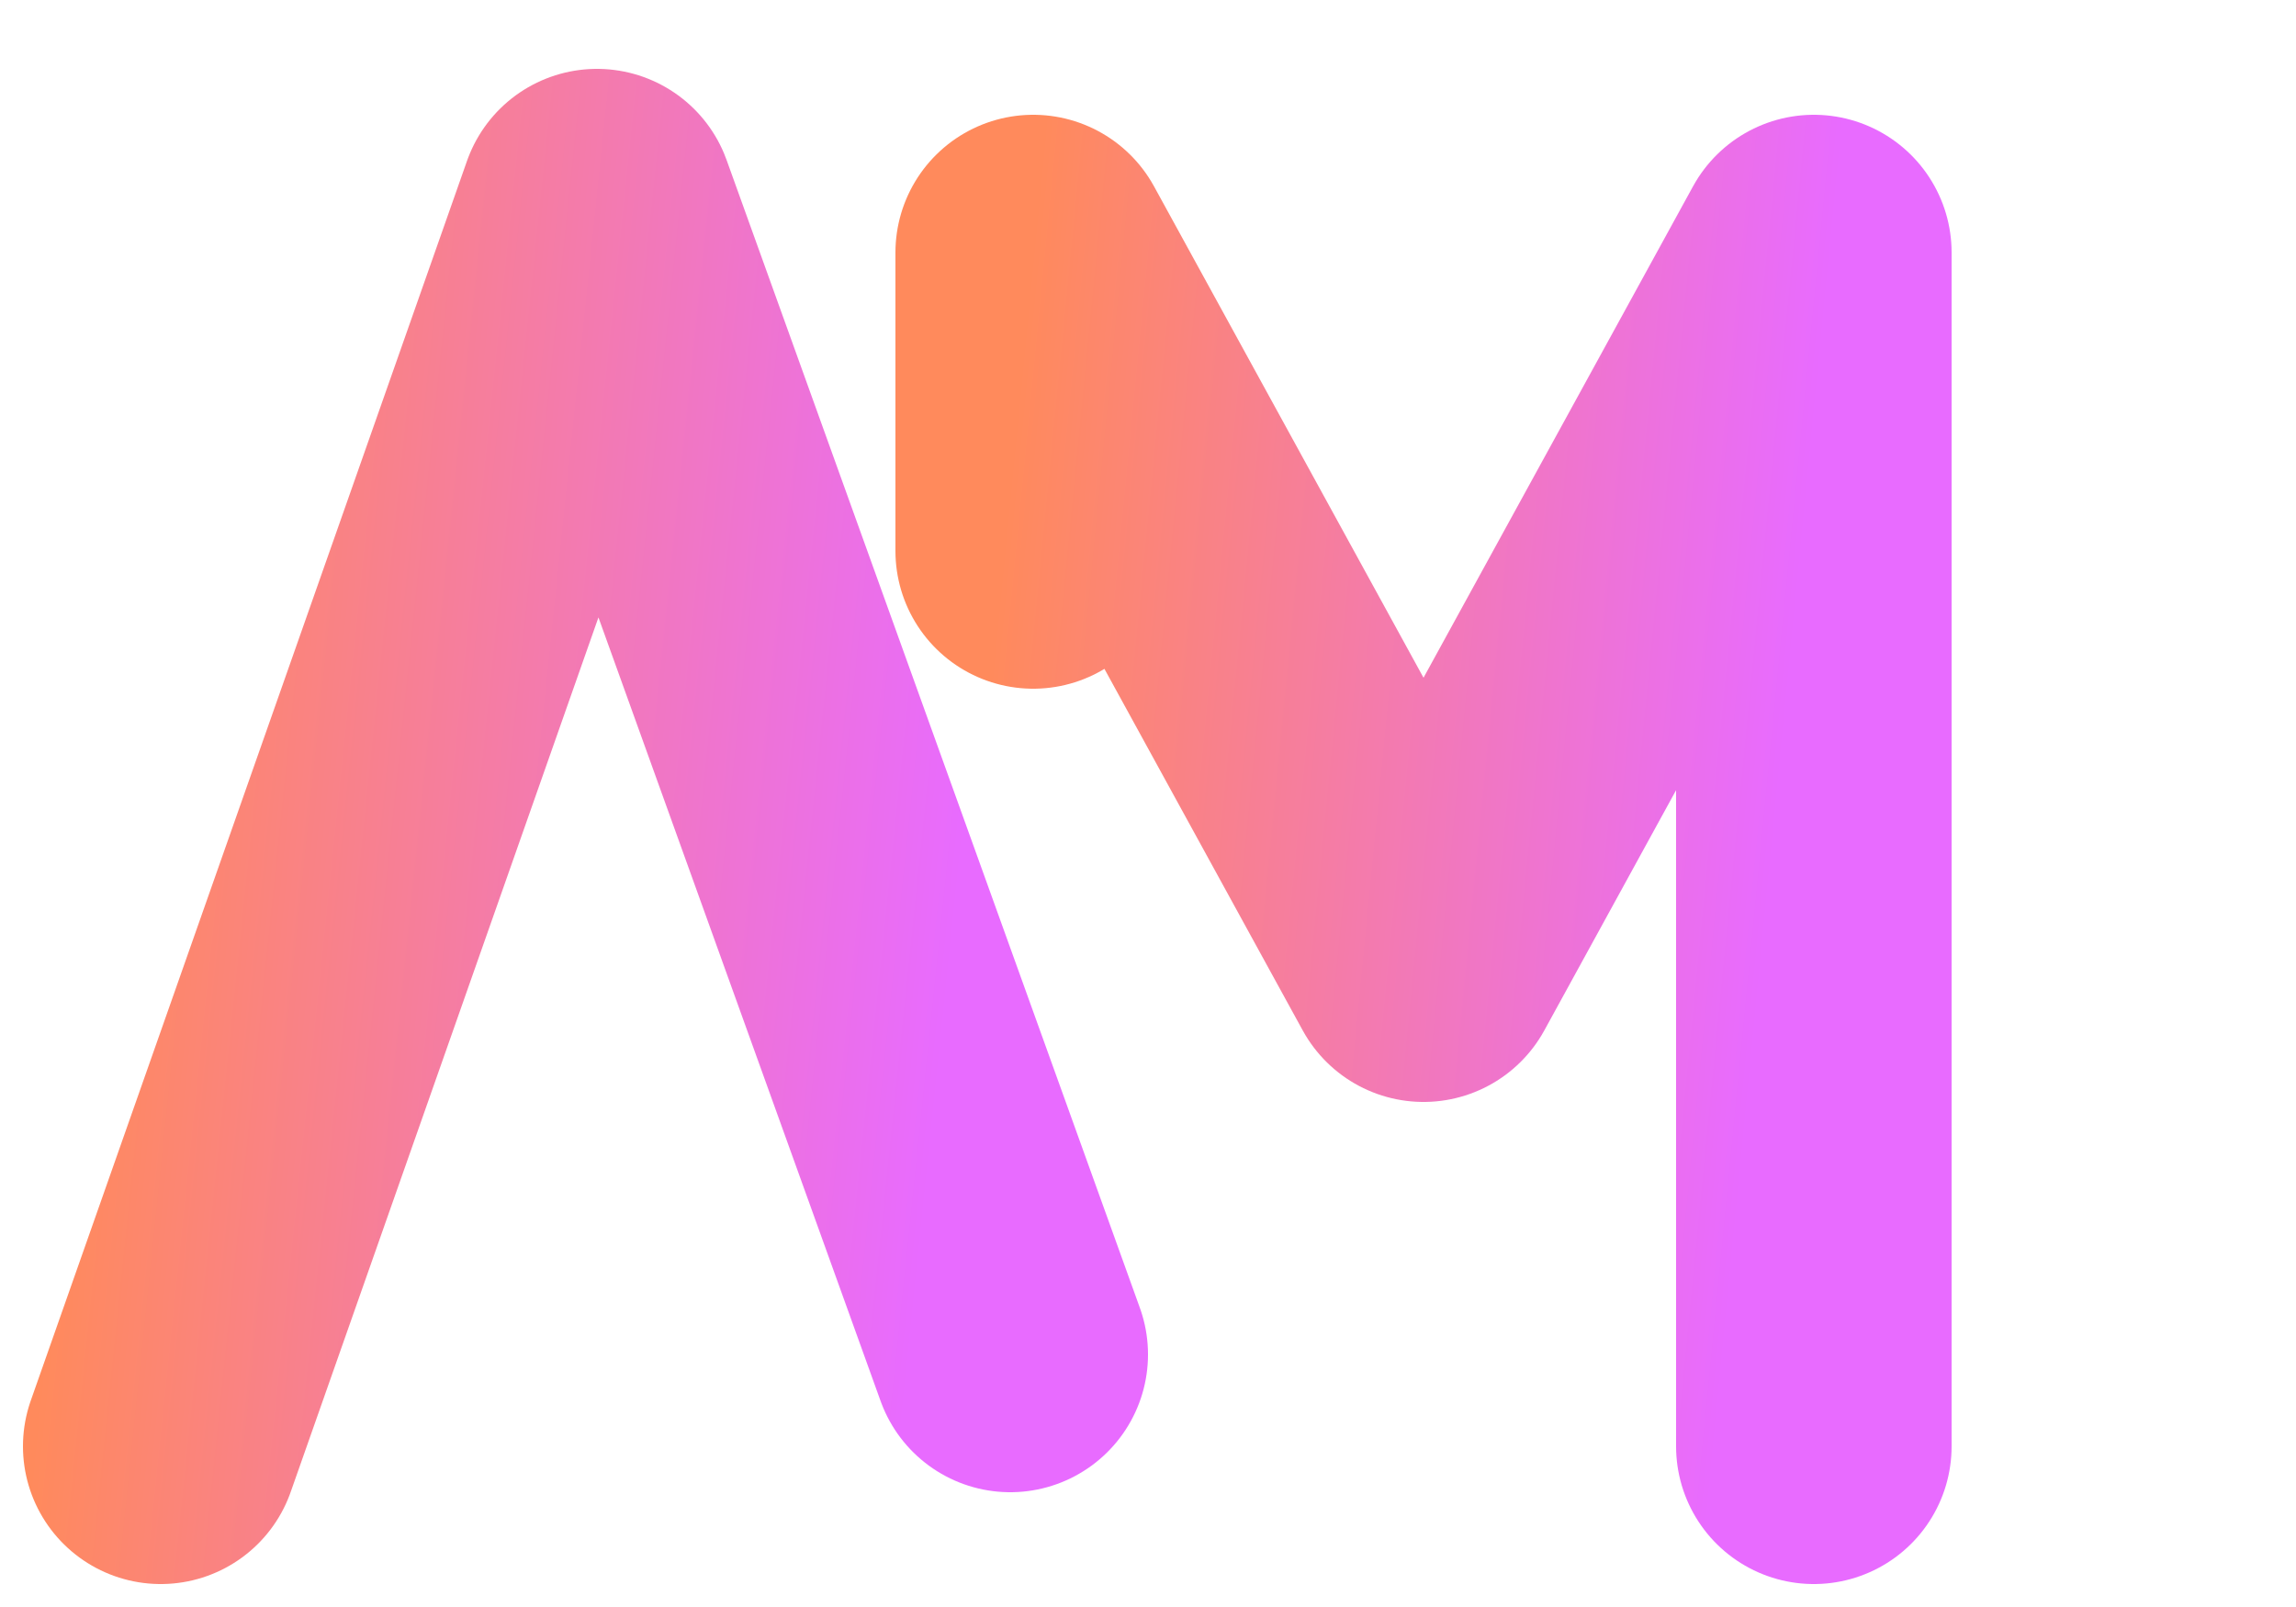
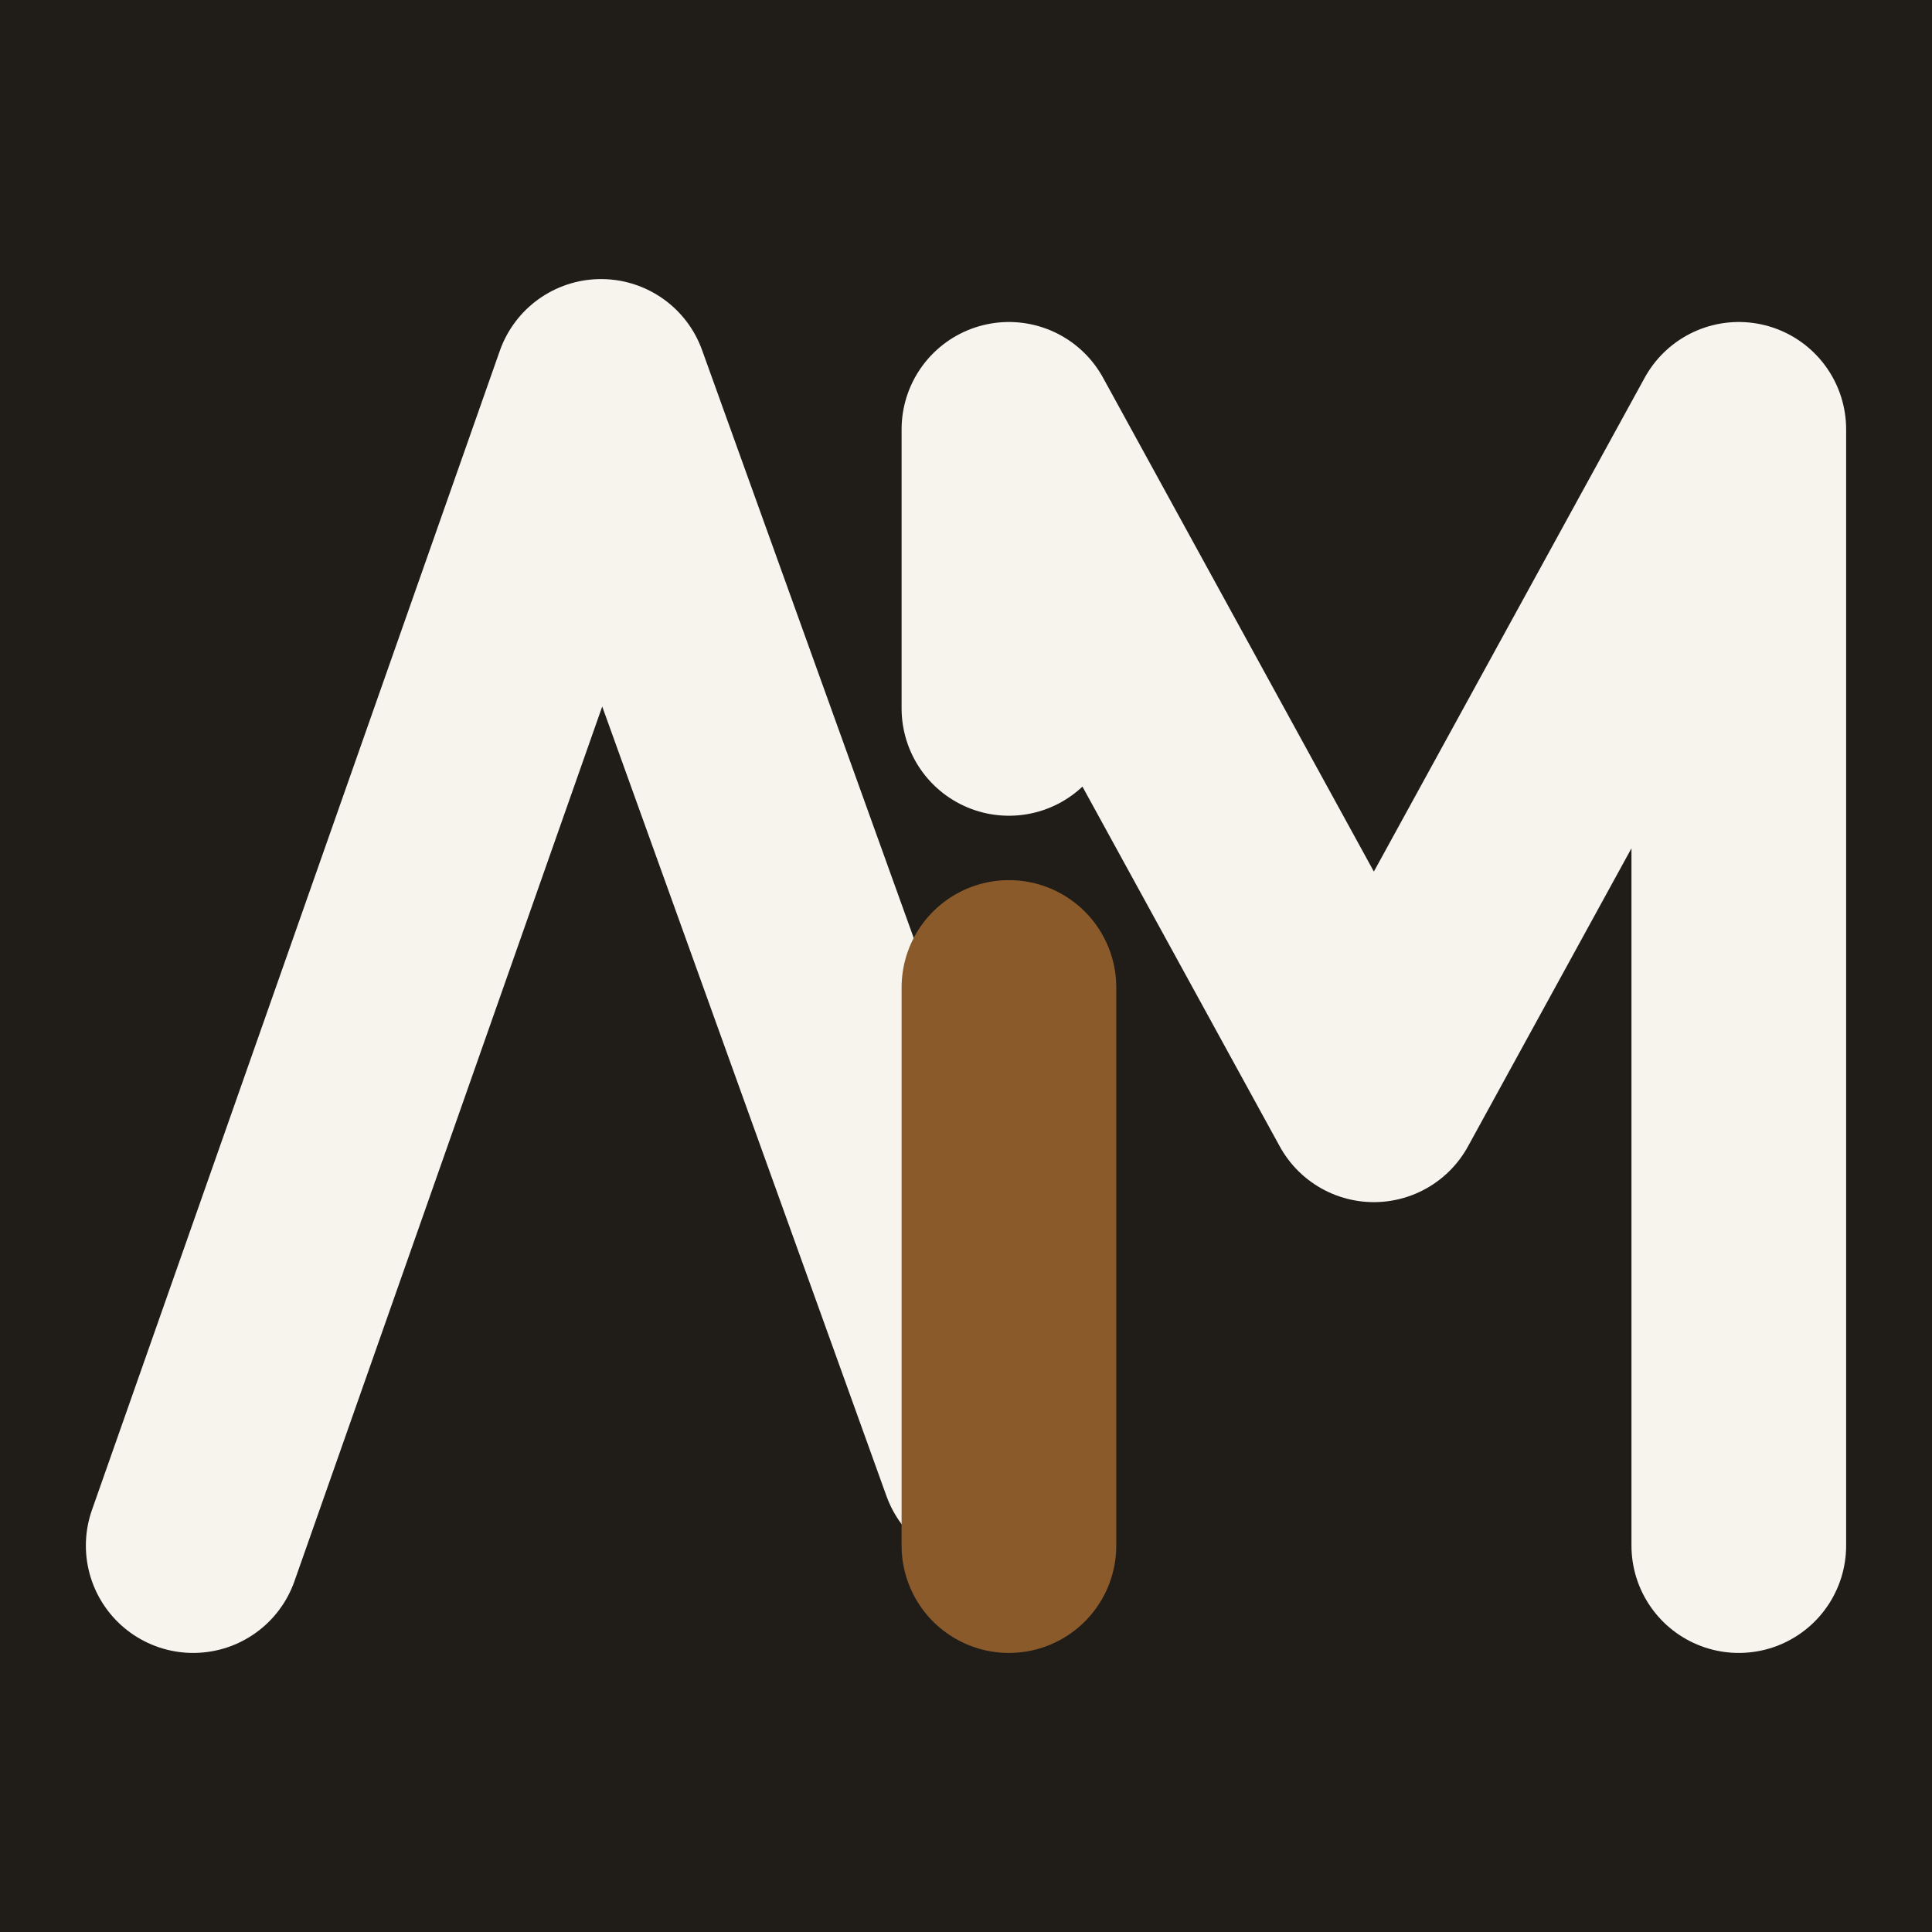
- <svg xmlns="http://www.w3.org/2000/svg" viewBox="0 0 200 140" role="img" aria-label="AM — Arpit Maheshwari">
-   <defs>
-     <linearGradient id="am-hot" x1="0%" y1="0%" x2="100%" y2="15%">
-       <stop offset="0%" stop-color="#FF8A5C" />
-       <stop offset="100%" stop-color="#E86BFF" />
-     </linearGradient>
-   </defs>
-   <g stroke="url(#am-hot)" stroke-width="24" fill="none" stroke-linecap="round" stroke-linejoin="round">
+ <svg xmlns="http://www.w3.org/2000/svg" viewBox="0 0 180 180" width="180" height="180" role="img" aria-label="AM — Arpit Maheshwari">
+   <rect width="180" height="180" fill="#201d18" />
+   <g transform="translate(4,18)" stroke="#f7f4ee" stroke-width="20" fill="none" stroke-linecap="round" stroke-linejoin="round">
    <path d="M14,126 L52,18 L88,118" />
-     <path d="M90,126 L90,74" />
    <path d="M90,48 L90,22 L124,84 L158,22 L158,126" />
  </g>
+   <g transform="translate(4,18)" stroke="#8a5a2b" stroke-width="20" fill="none" stroke-linecap="round">
+     <path d="M90,126 L90,74" />
+   </g>
</svg>
